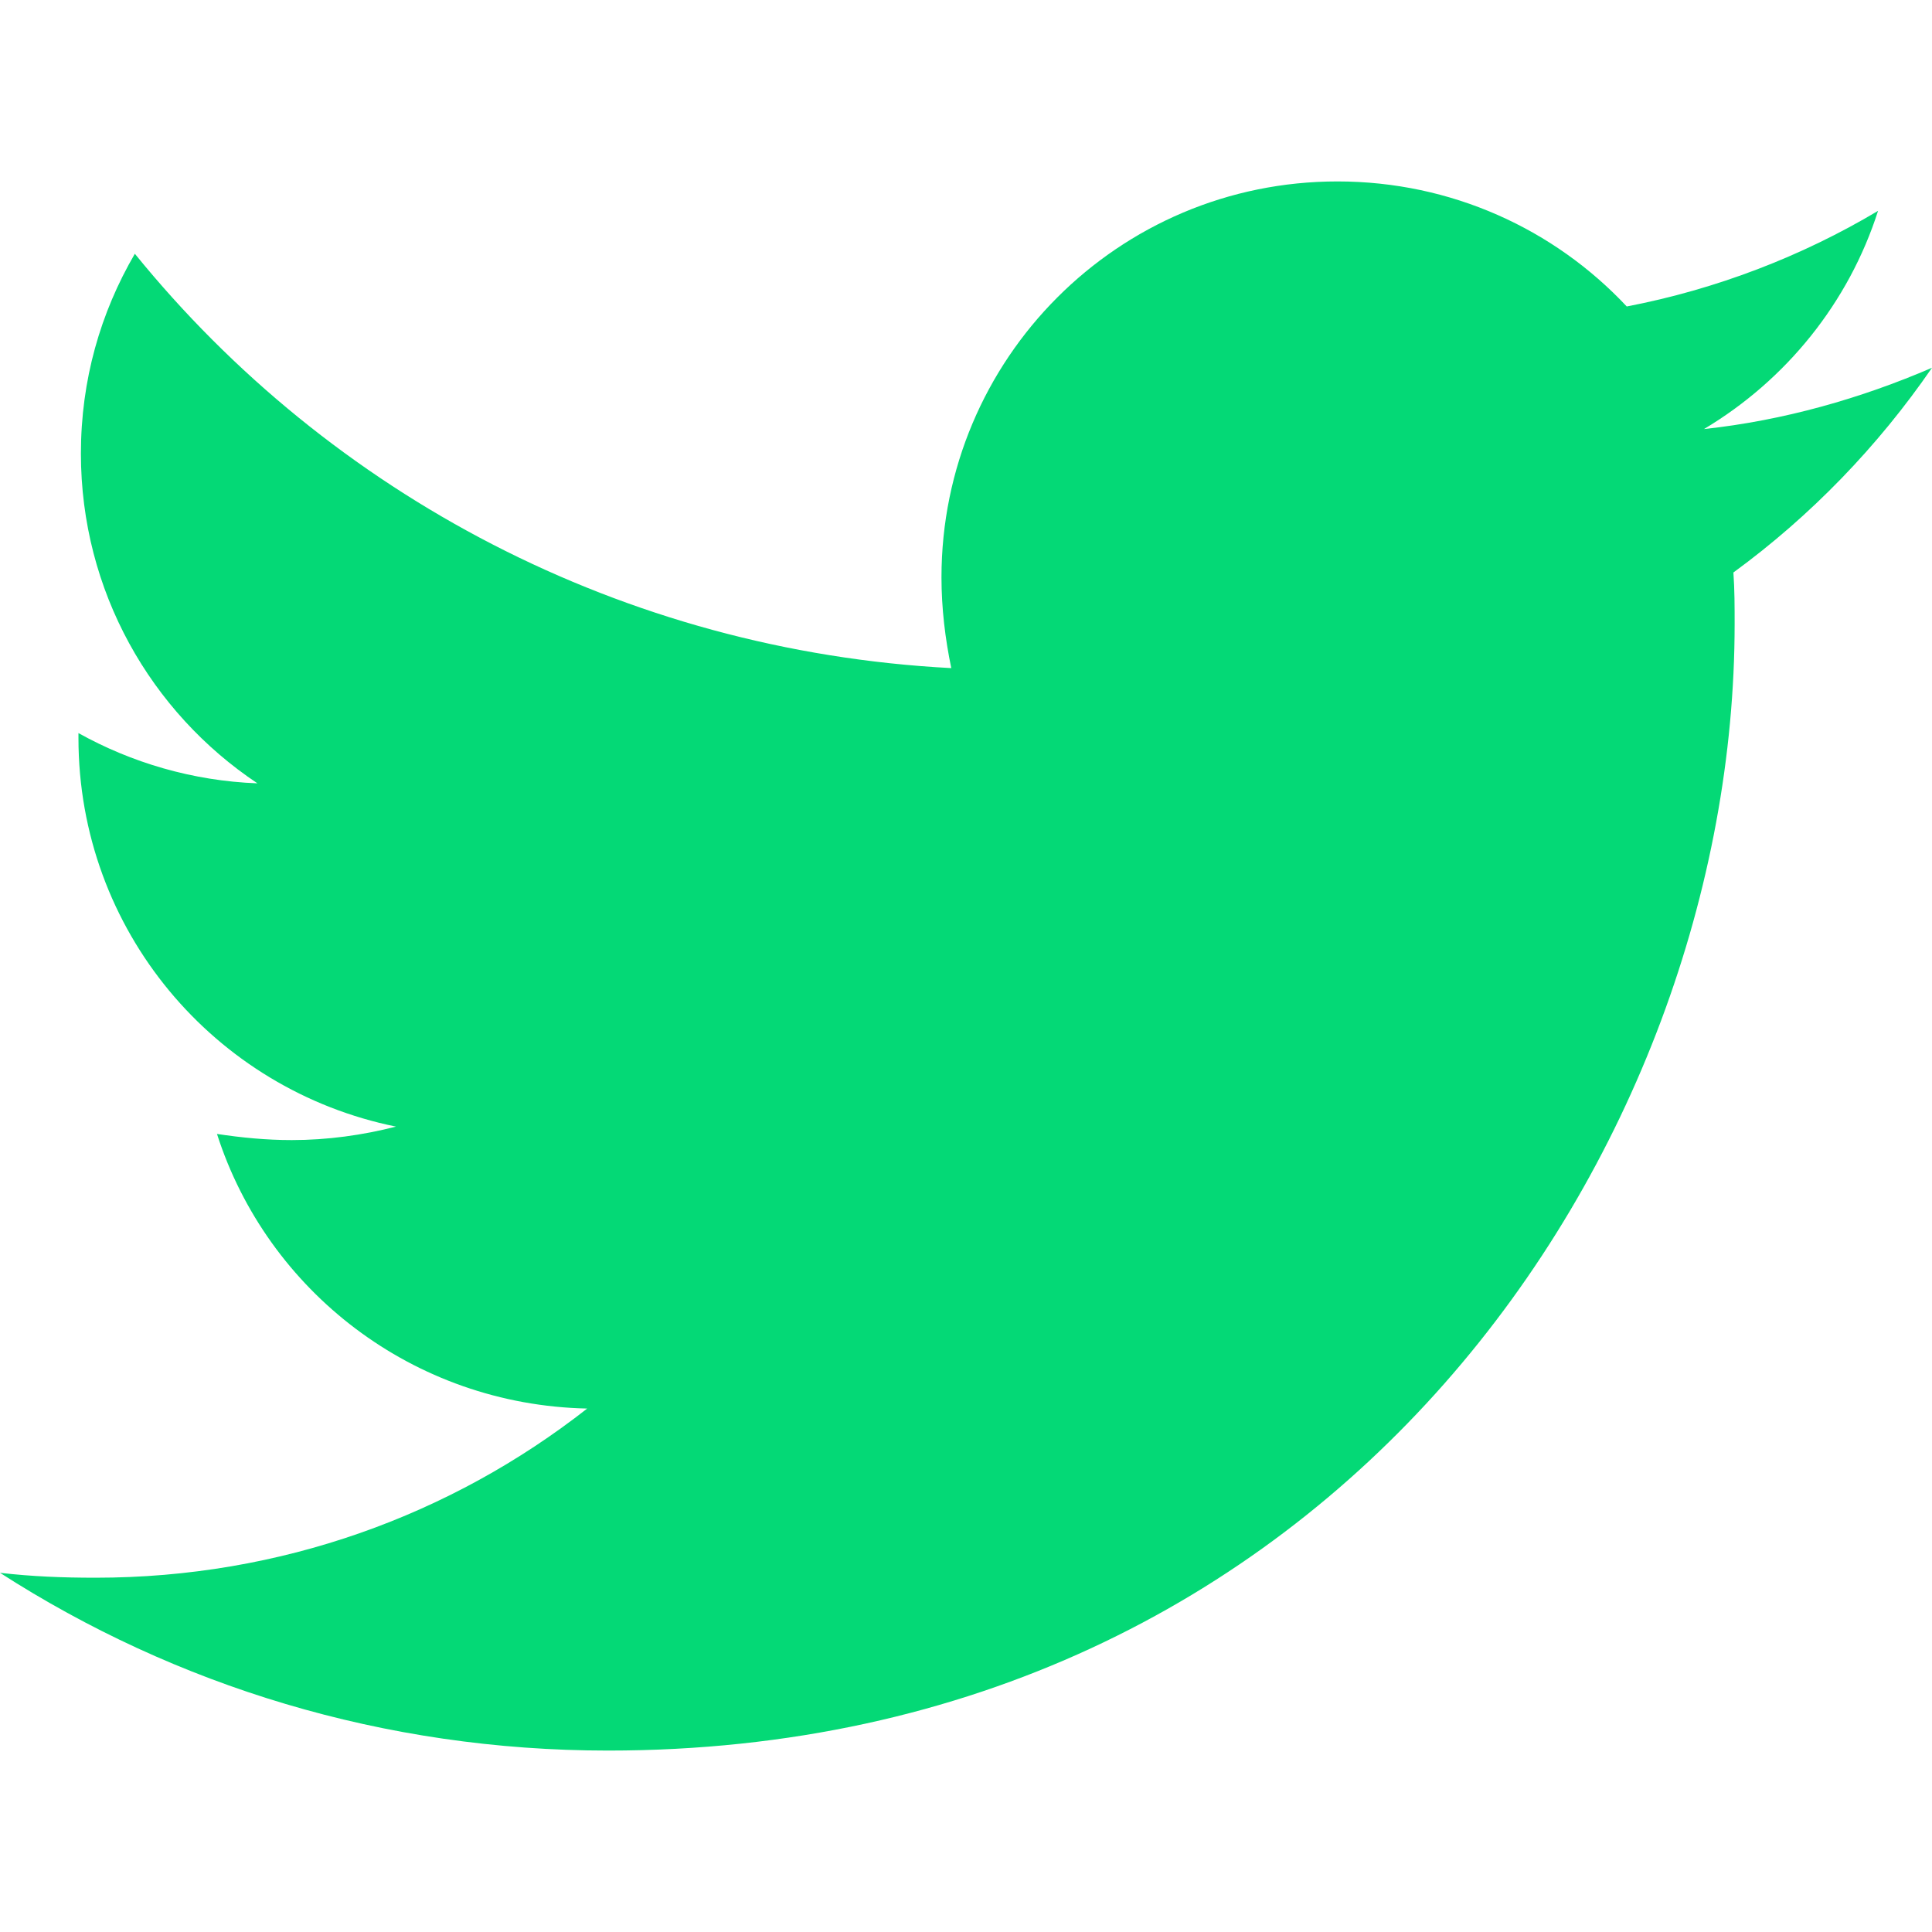
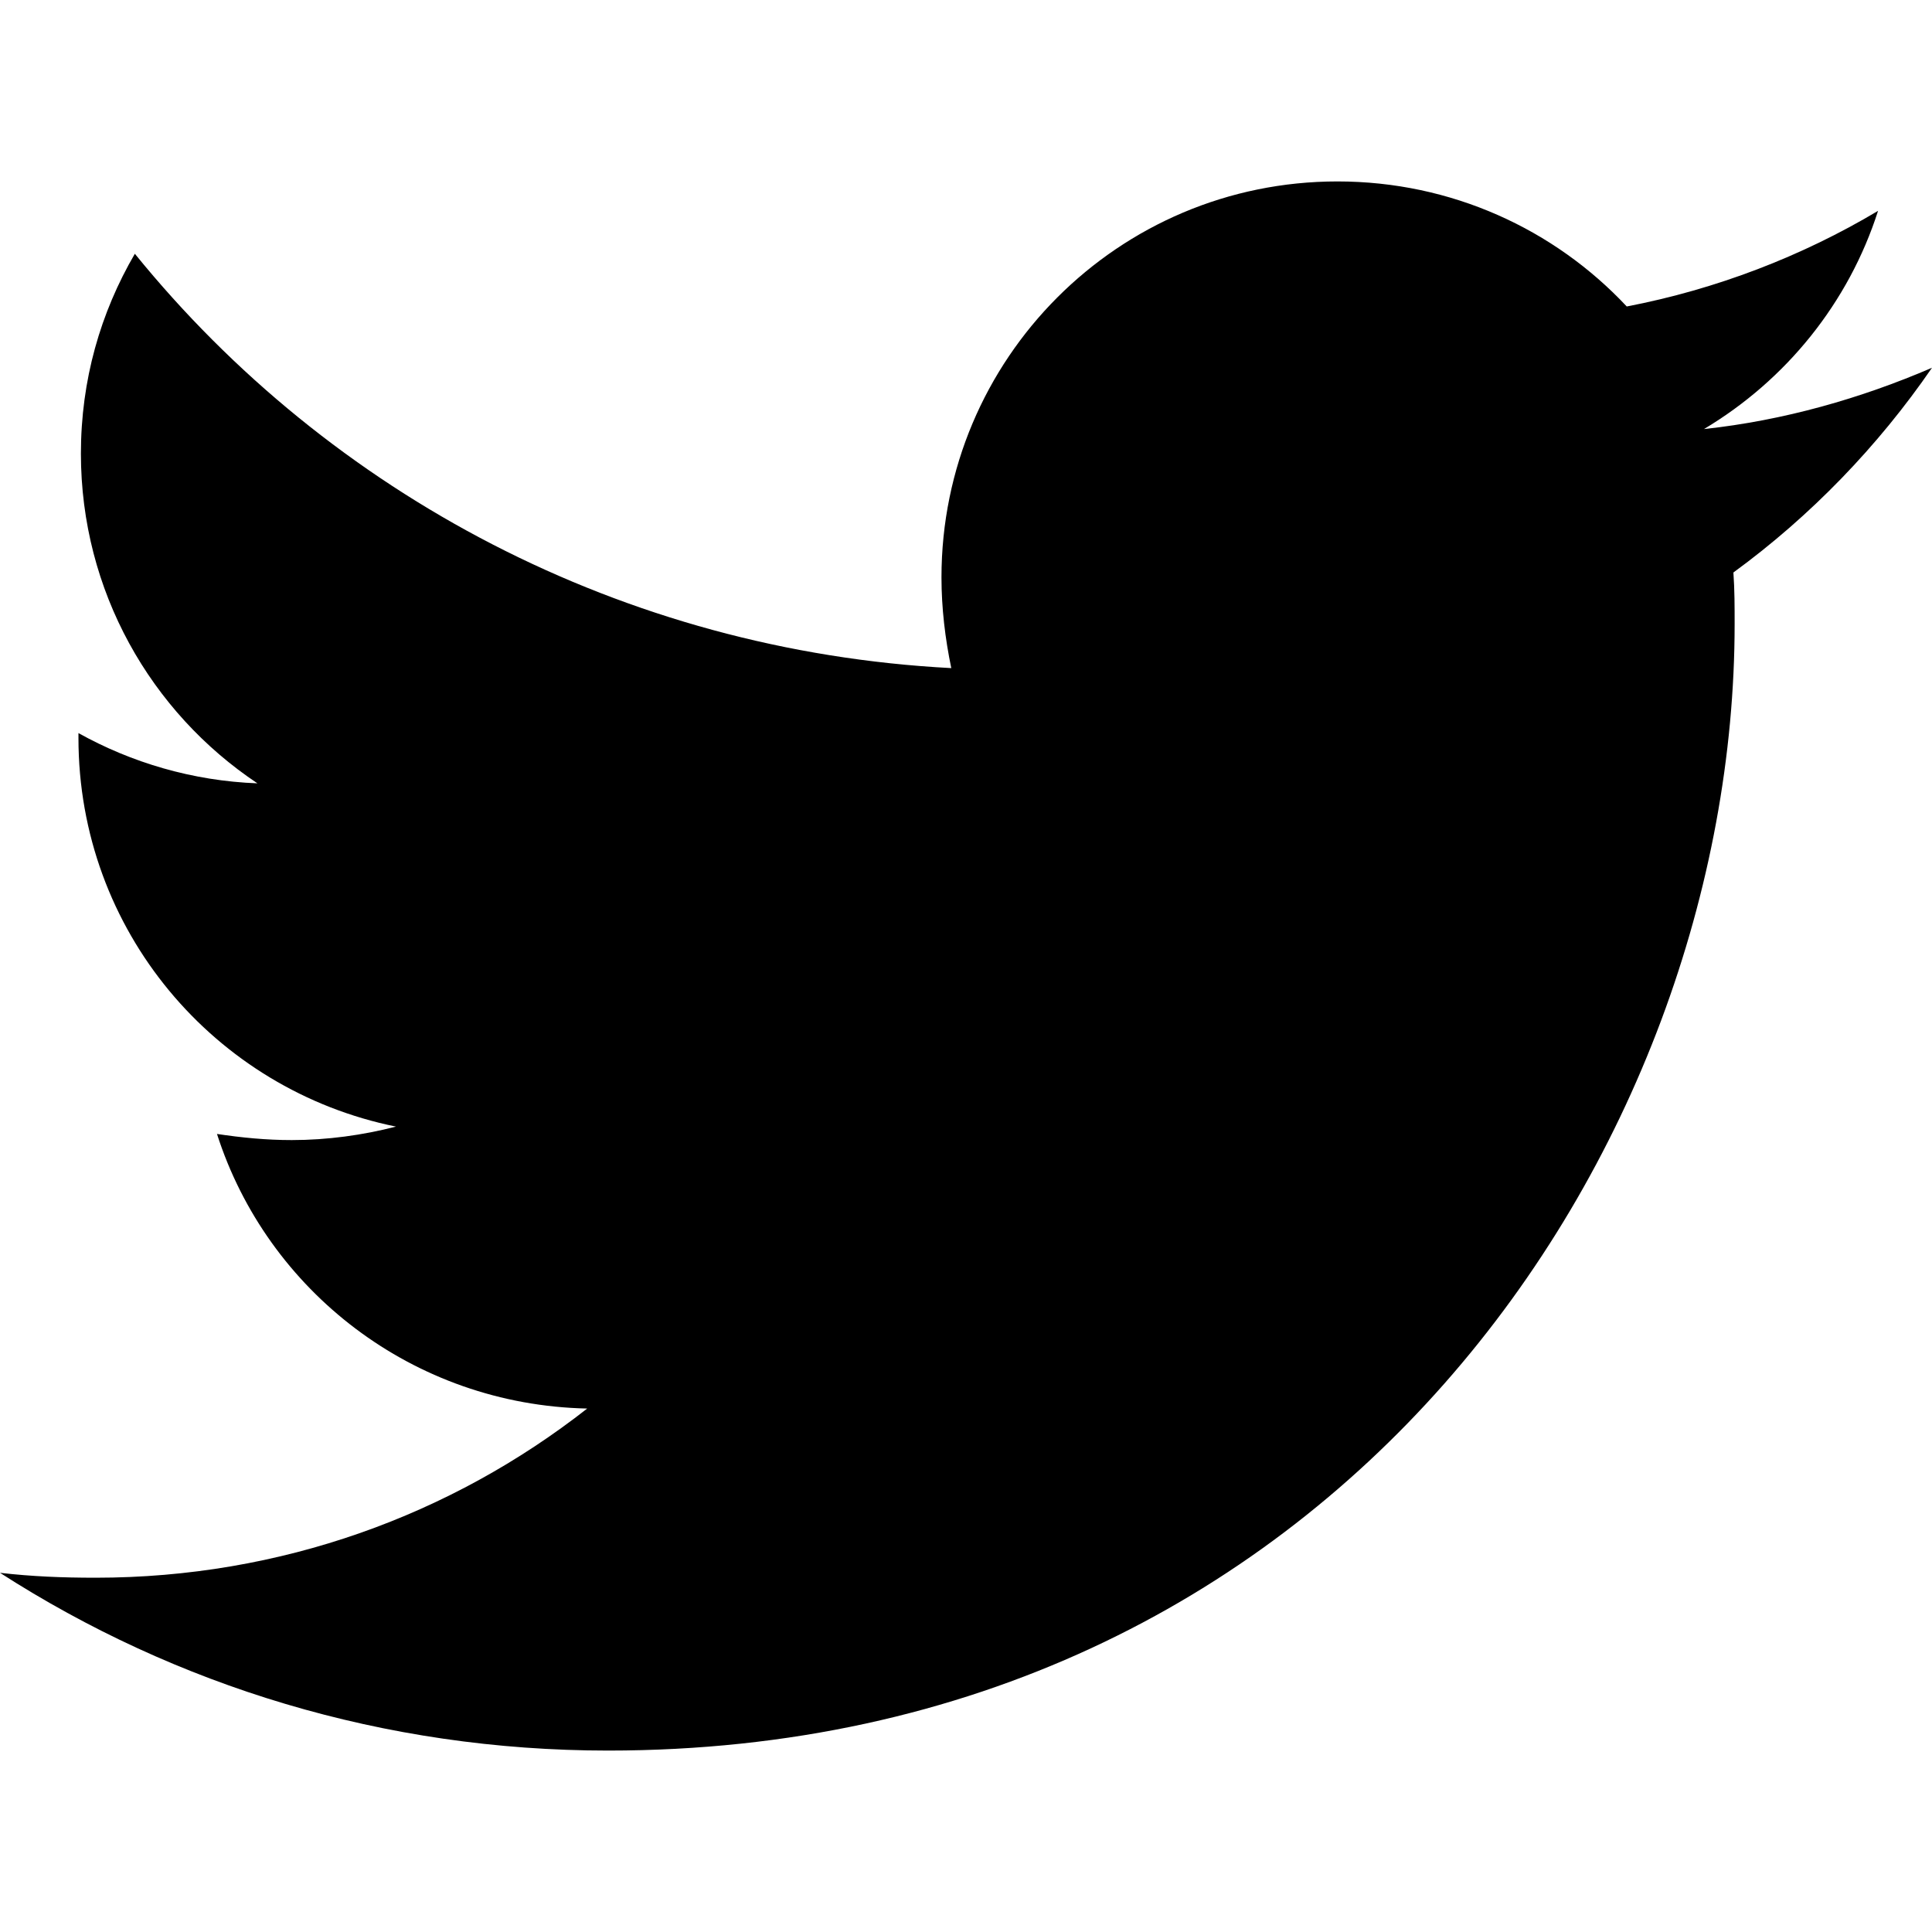
<svg xmlns="http://www.w3.org/2000/svg" id="twitter" aria-hidden="true" focusable="false" data-prefix="fab" data-icon="twitter" class="svg-inline--fa fa-twitter fa-w-16" role="img" viewBox="0 0 512 512">
-   <path fill="#04d976" d="M459.37 151.716c.325 4.548.325 9.097.325 13.645 0 138.72-105.583 298.558-298.558 298.558-59.452 0-114.68-17.219-161.137-47.106 8.447.974 16.568 1.299 25.34 1.299 49.055 0 94.213-16.568 130.274-44.832-46.132-.975-84.792-31.188-98.112-72.772 6.498.974 12.995 1.624 19.818 1.624 9.421 0 18.843-1.3 27.614-3.573-48.081-9.747-84.143-51.98-84.143-102.985v-1.299c13.969 7.797 30.214 12.67 47.431 13.319-28.264-18.843-46.781-51.005-46.781-87.391 0-19.492 5.197-37.36 14.294-52.954 51.655 63.675 129.3 105.258 216.365 109.807-1.624-7.797-2.599-15.918-2.599-24.04 0-57.828 46.782-104.934 104.934-104.934 30.213 0 57.502 12.67 76.67 33.137 23.715-4.548 46.456-13.32 66.599-25.34-7.798 24.366-24.366 44.833-46.132 57.827 21.117-2.273 41.584-8.122 60.426-16.243-14.292 20.791-32.161 39.308-52.628 54.253z" />
+   <path fill="" d="M459.37 151.716c.325 4.548.325 9.097.325 13.645 0 138.72-105.583 298.558-298.558 298.558-59.452 0-114.68-17.219-161.137-47.106 8.447.974 16.568 1.299 25.34 1.299 49.055 0 94.213-16.568 130.274-44.832-46.132-.975-84.792-31.188-98.112-72.772 6.498.974 12.995 1.624 19.818 1.624 9.421 0 18.843-1.3 27.614-3.573-48.081-9.747-84.143-51.98-84.143-102.985v-1.299c13.969 7.797 30.214 12.67 47.431 13.319-28.264-18.843-46.781-51.005-46.781-87.391 0-19.492 5.197-37.36 14.294-52.954 51.655 63.675 129.3 105.258 216.365 109.807-1.624-7.797-2.599-15.918-2.599-24.04 0-57.828 46.782-104.934 104.934-104.934 30.213 0 57.502 12.67 76.67 33.137 23.715-4.548 46.456-13.32 66.599-25.34-7.798 24.366-24.366 44.833-46.132 57.827 21.117-2.273 41.584-8.122 60.426-16.243-14.292 20.791-32.161 39.308-52.628 54.253z" />
</svg>
